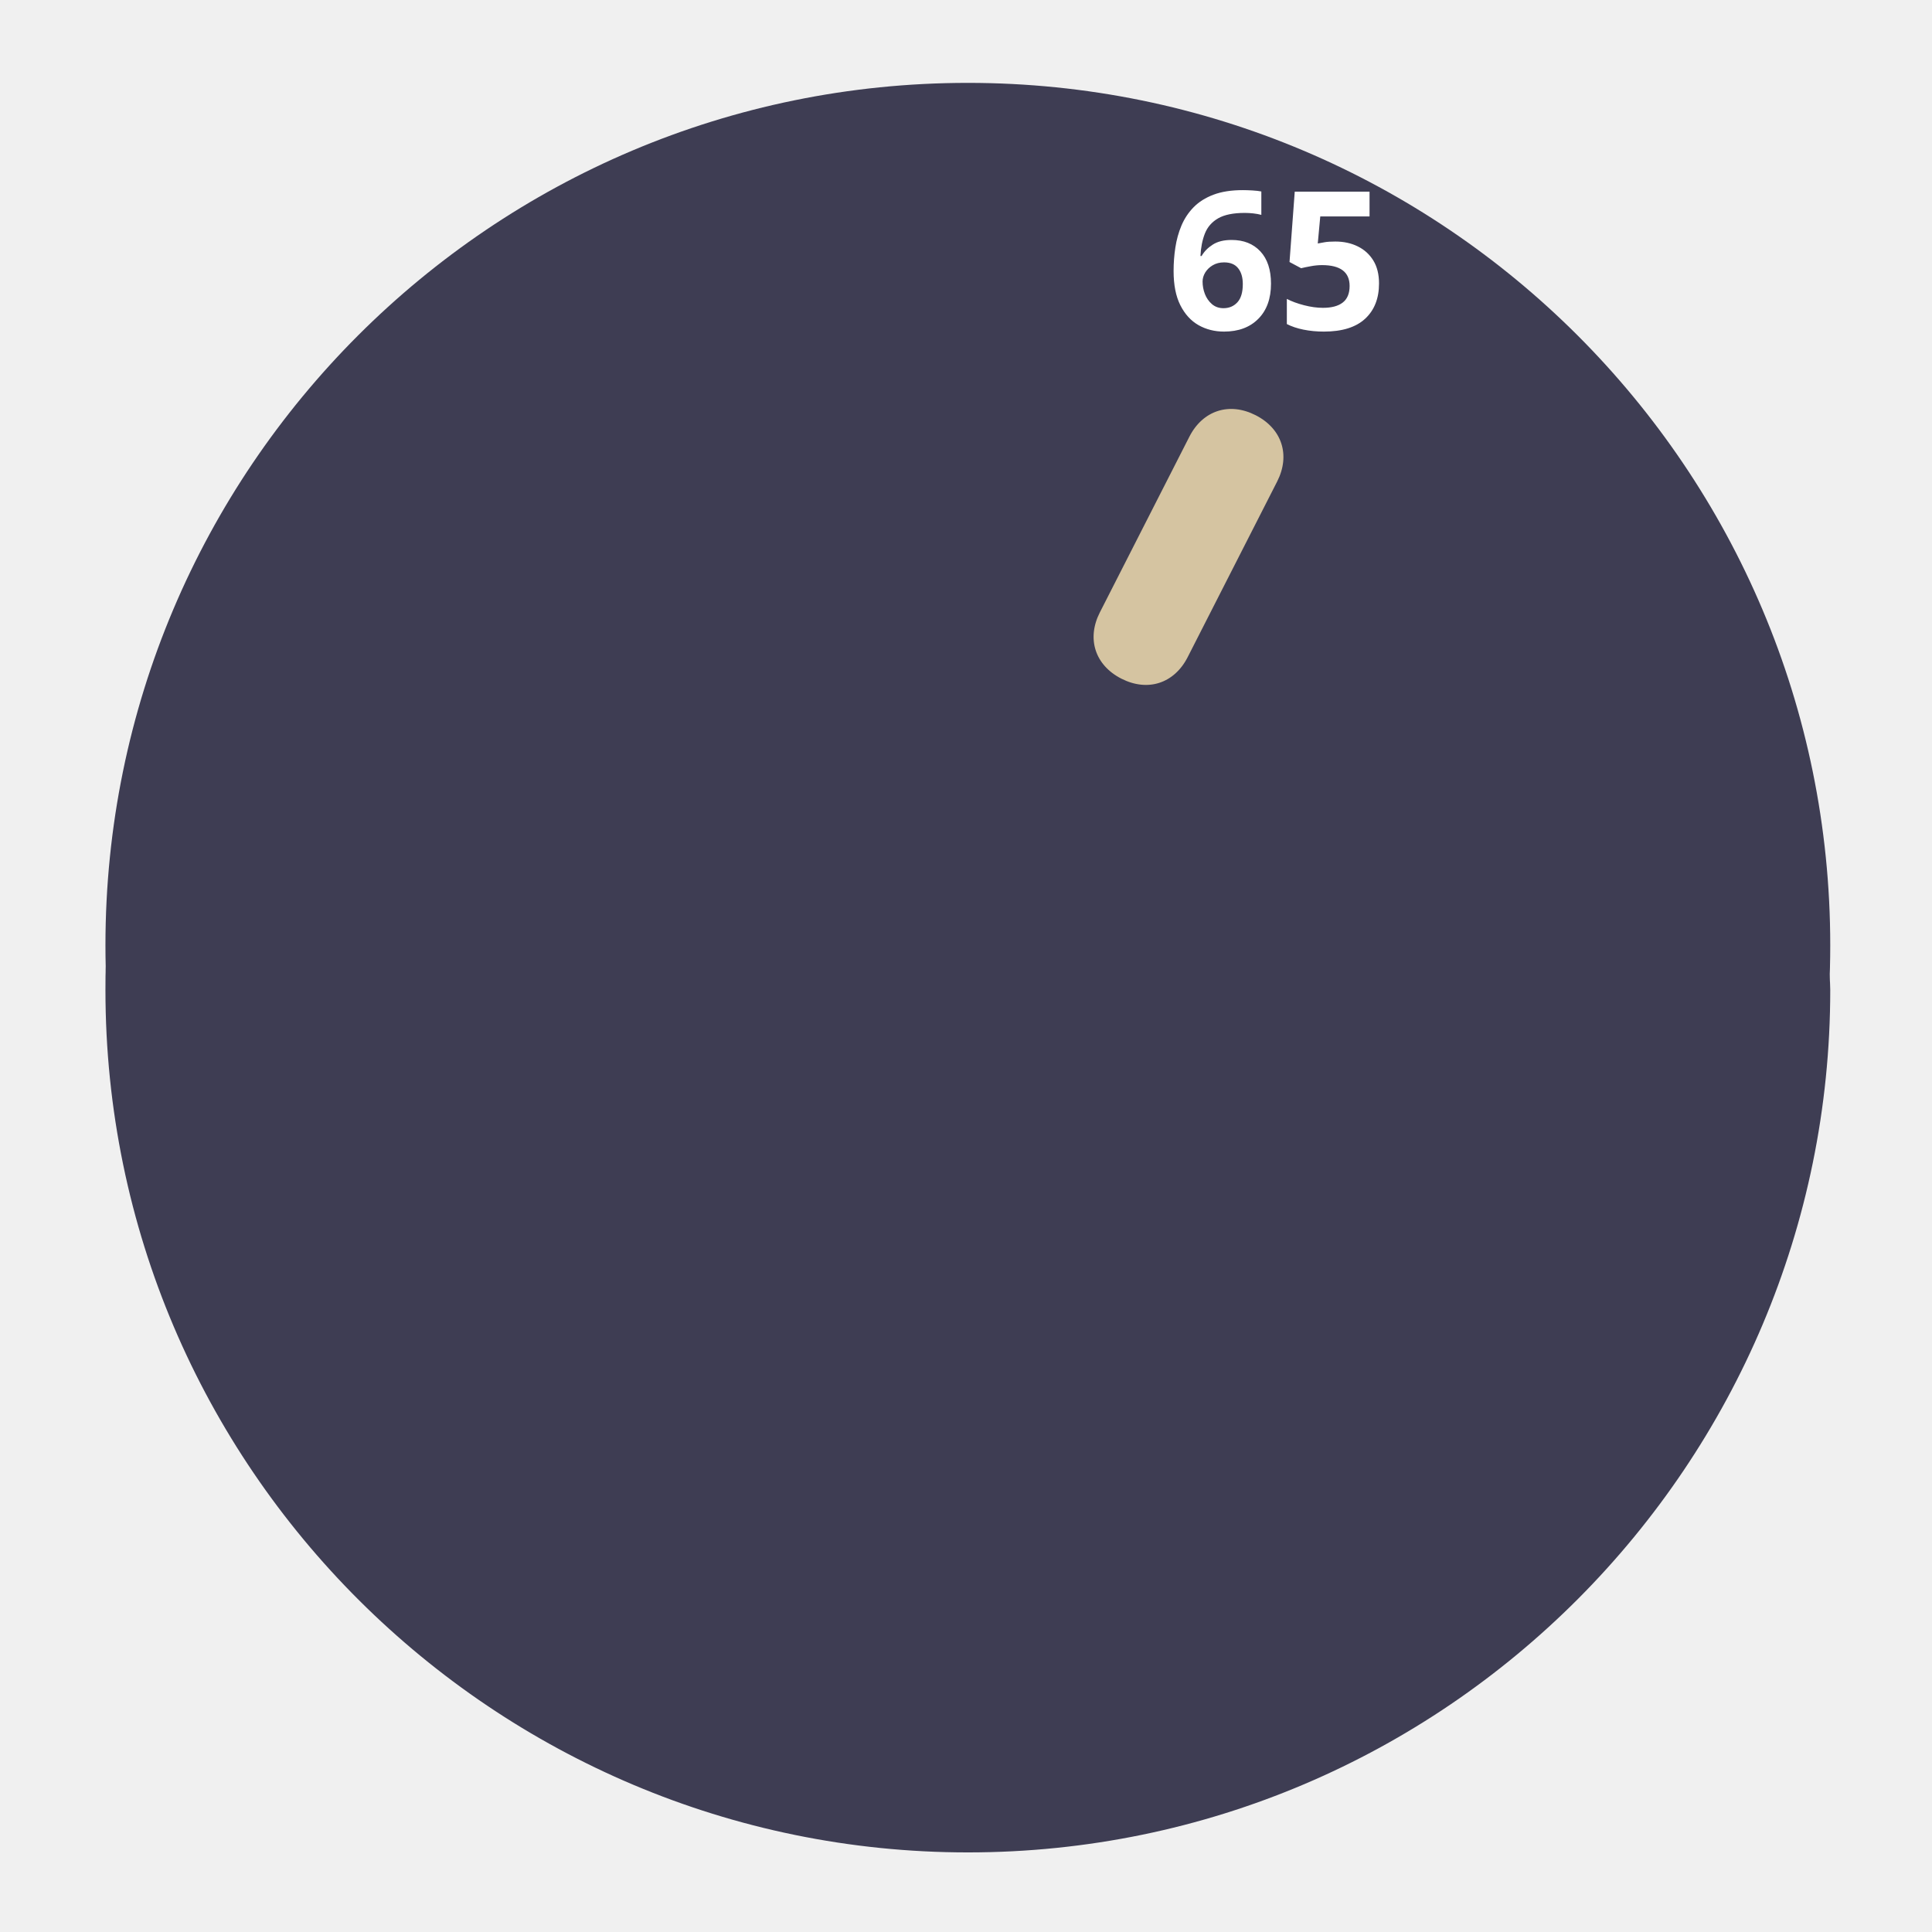
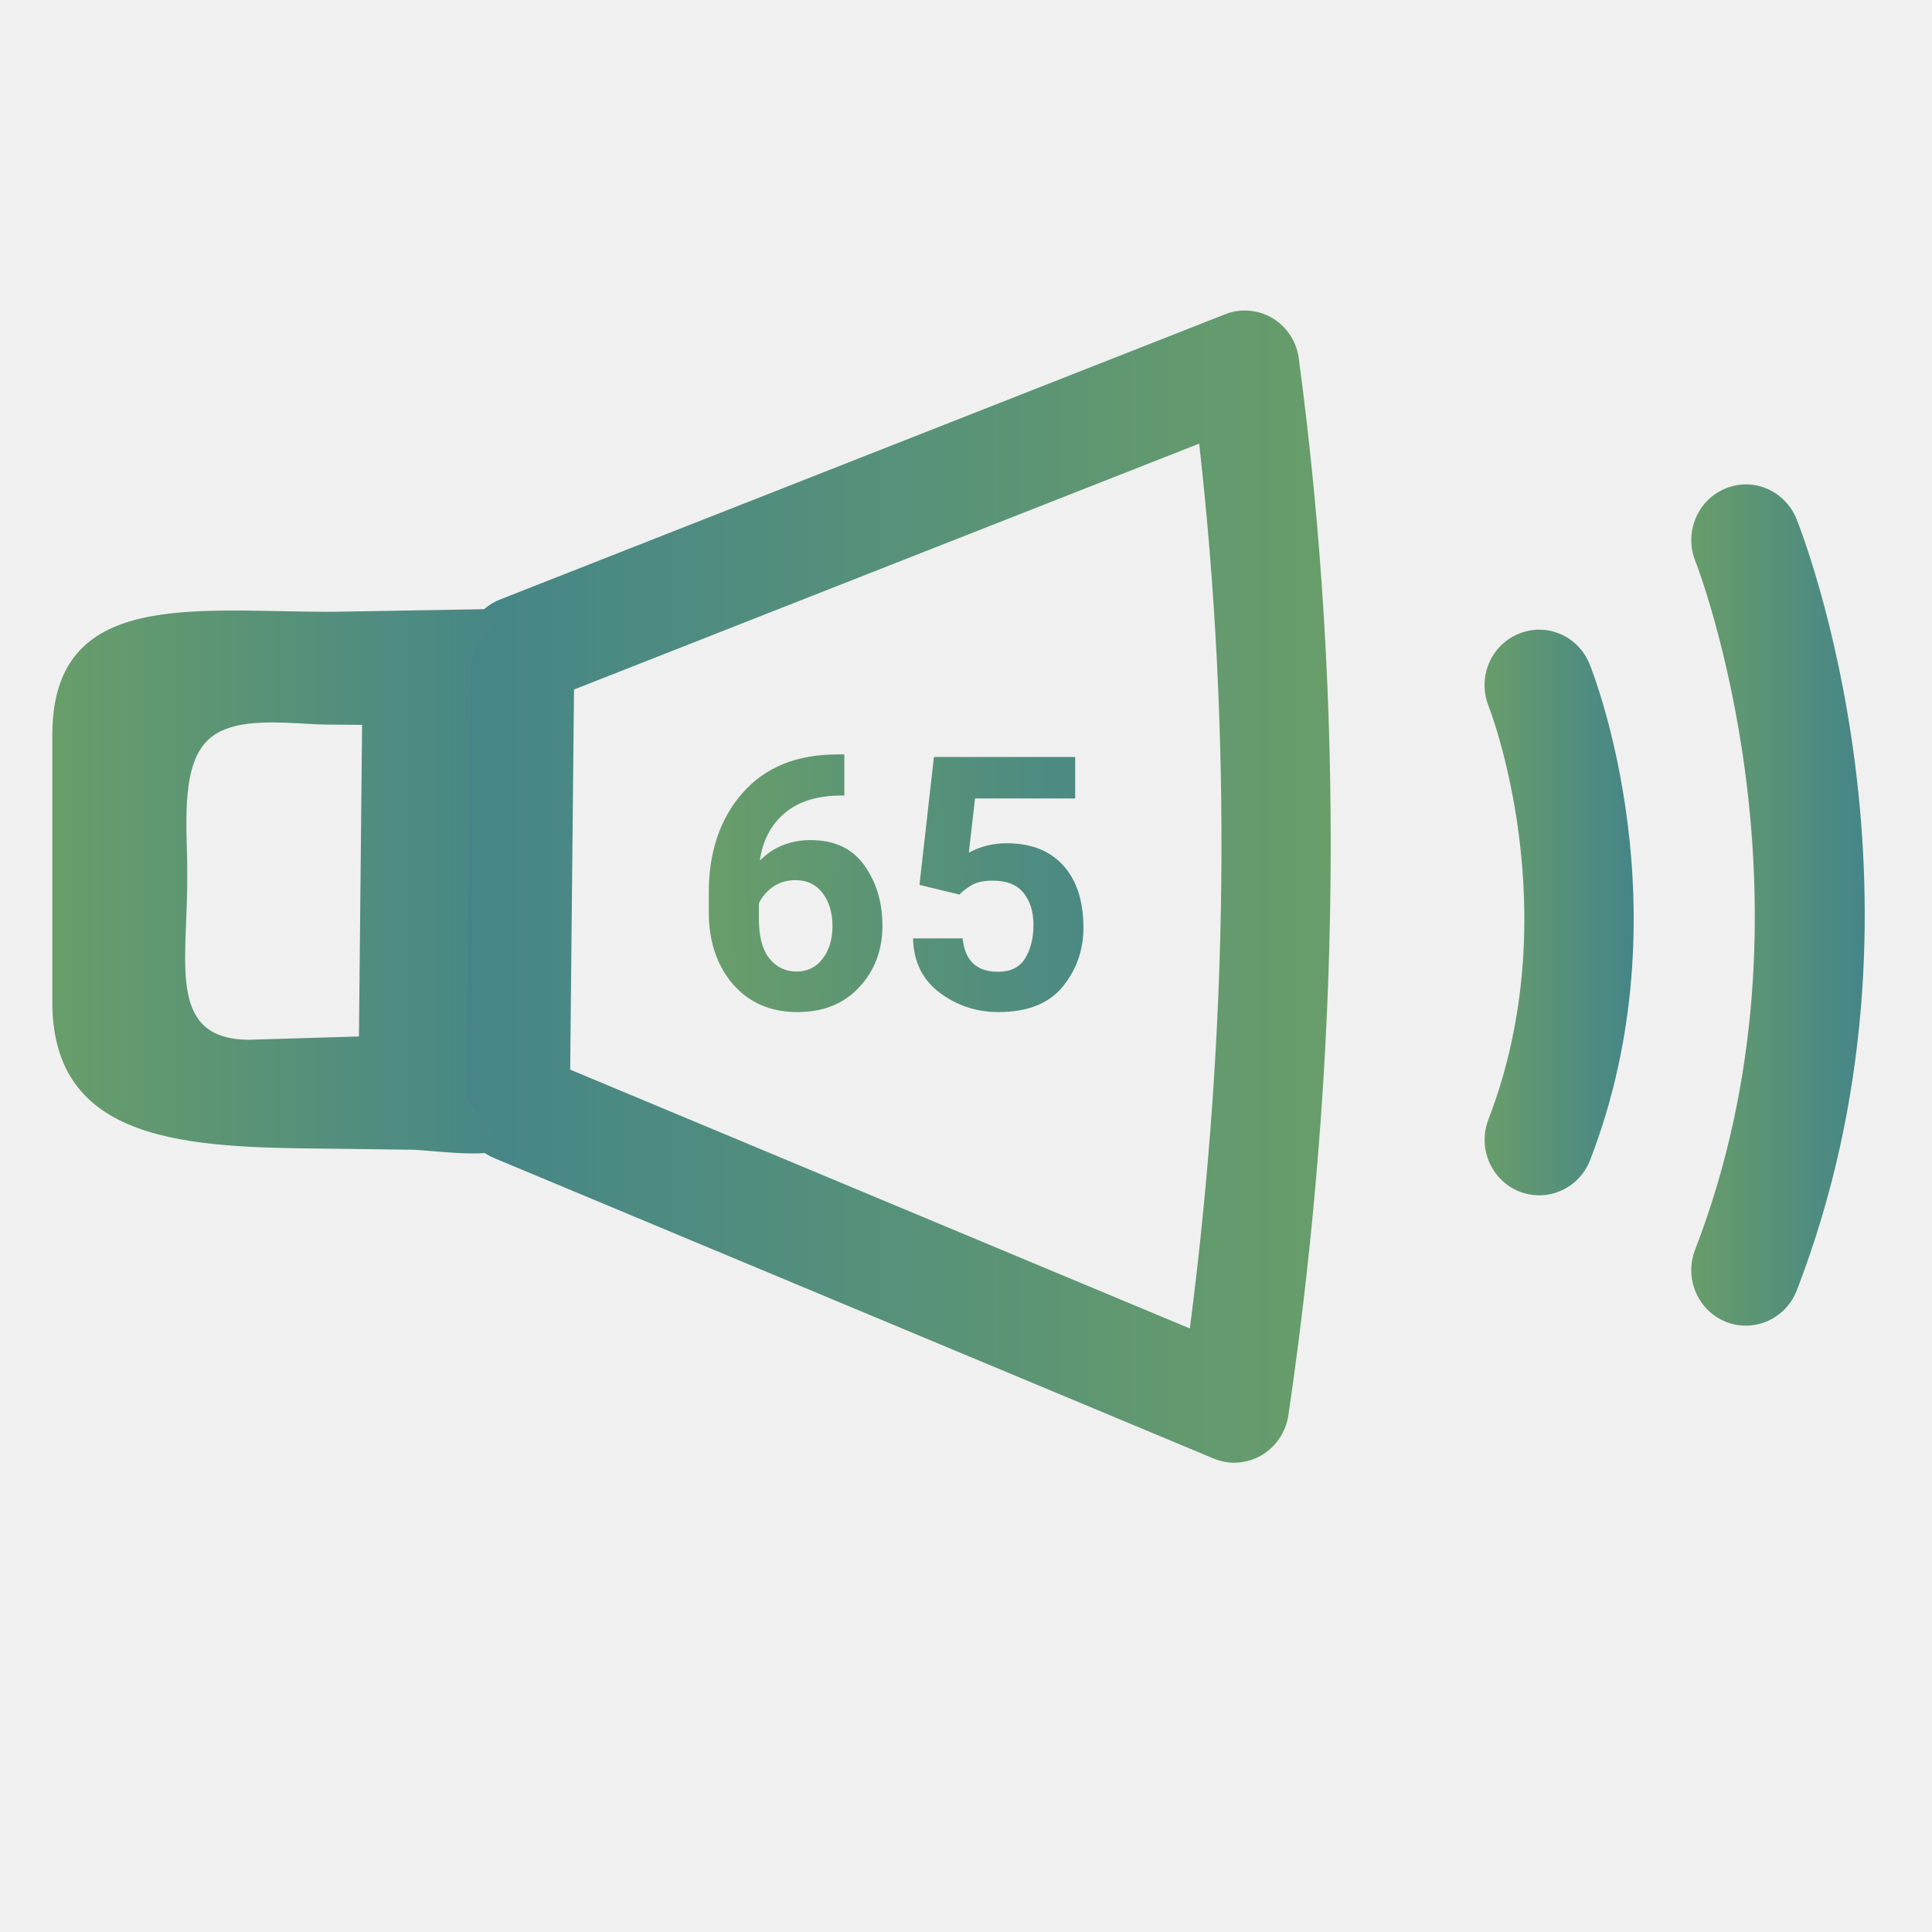
- <svg xmlns="http://www.w3.org/2000/svg" height="120px" width="120px" version="1.1" id="Layer_1" viewBox="0 0 496.8 496.8" xml:space="preserve">
-   <defs id="defs23" />
-   <g id="g3158" style="fill:#3e3d53;fill-opacity:1">
-     <path style="display:inline;fill:#3e3d53;fill-opacity:1;stroke-width:1.584" d="m 248.875,445.92 c 116.582,0 212.89,-91.238 220.493,-205.286 0,5.069 1.267,8.87 1.267,13.939 0,121.651 -98.842,221.76 -221.76,221.76 -121.651,0 -221.76,-98.842 -221.76,-221.76 0,-5.069 0,-8.87 1.267,-13.939 7.603,114.048 103.91,205.286 220.493,205.286 z" id="path8" />
-     <circle style="display:inline;fill:#3e3d53;fill-opacity:1;stroke-width:1.584" cx="248.875" cy="243.071" r="221.76" id="circle12" />
-     <path style="display:inline;fill:#3e3d53;fill-opacity:1;stroke-width:1.587" d="m 405.744,86.606 c 86.308,86.308 86.308,227.193 0,313.5 -86.308,86.308 -227.193,86.308 -313.5,0" id="path14" />
-   </g>
-   <g id="g3198" transform="translate(-6.72754,21.52813)" style="fill:#d21404;fill-opacity:1">
-     <circle style="display:none;fill:#d21404;fill-opacity:1;stroke-width:1.584" cx="331.97" cy="104.232" r="221.76" id="circle12-3" transform="rotate(27)" />
-     <path style="display:inline;fill:#d5c4a1;stroke-width:1.584;fill-opacity:1" d="m 312.13,147.448 c -3.452,6.775 -10.269,8.99 -17.044,5.538 v 0 c -6.774,-3.452 -8.99,-10.269 -5.538,-17.044 l 23.012,-45.163 c 3.452,-6.775 10.269,-8.99 17.044,-5.538 v 0 c 6.775,3.452 8.99,10.269 5.538,17.044 z" id="path915" />
-   </g>
-   <text xml:space="preserve" style="font-weight:bold;font-size:49.68px;font-family:'Source Code Pro';-inkscape-font-specification:'Source Code Pro Bold';fill:#ffffff;fill-opacity:1;stroke-width:4.14" x="300.048" y="84.767" id="text1">
-     <tspan id="tspan1" style="fill:#ffffff;fill-opacity:1;stroke-width:4.14" x="300.048" y="84.767">65</tspan>
+ <svg xmlns="http://www.w3.org/2000/svg" xmlns:xlink="http://www.w3.org/1999/xlink" height="800px" width="800px" version="1.1" id="Layer_1" viewBox="0 0 249.182 249.182" xml:space="preserve">
+   <defs id="defs14">
+     <linearGradient id="linearGradient10">
+       <stop style="stop-color:#458588;stop-opacity:1;" offset="0" id="stop9" />
+       <stop style="stop-color:#689d6a;stop-opacity:1;" offset="1" id="stop10" />
+     </linearGradient>
+     <linearGradient id="linearGradient9">
+       <stop style="stop-color:#689d6a;stop-opacity:1;" offset="0" id="stop7" />
+       <stop style="stop-color:#458588;stop-opacity:1;" offset="1" id="stop8" />
+     </linearGradient>
+     <linearGradient id="linearGradient1">
+       <stop style="stop-color:#da025d;stop-opacity:1;" offset="0" id="stop3" />
+       <stop style="stop-color:#8651bb;stop-opacity:1;" offset="1" id="stop6" />
+     </linearGradient>
+     <linearGradient id="linearGradient1-2">
+       <stop style="stop-color:#d4145a;stop-opacity:1;" offset="0" id="stop4" />
+       <stop style="stop-color:#662d8c;stop-opacity:1;" offset="1" id="stop5" />
+     </linearGradient>
+     <linearGradient id="linearGradient1-1">
+       <stop style="stop-color:#8651bb;stop-opacity:1;" offset="0" id="stop1" />
+       <stop style="stop-color:#da025d;stop-opacity:1;" offset="1" id="stop2" />
+     </linearGradient>
+     <linearGradient xlink:href="#linearGradient9" id="linearGradient2" x1="0.482" y1="113.738" x2="68.567" y2="113.738" gradientUnits="userSpaceOnUse" gradientTransform="matrix(0.8958367,0,0,1,6.315956,0.9639535)" />
+     <linearGradient xlink:href="#linearGradient10" id="linearGradient4" x1="59.407" y1="114.352" x2="171.631" y2="114.352" gradientUnits="userSpaceOnUse" />
+     <linearGradient xlink:href="#linearGradient9" id="linearGradient7" x1="218.132" y1="116.726" x2="240.507" y2="116.726" gradientUnits="userSpaceOnUse" />
+     <linearGradient xlink:href="#linearGradient9" id="linearGradient6" x1="191.469" y1="117.689" x2="210.707" y2="117.689" gradientUnits="userSpaceOnUse" />
+     <linearGradient xlink:href="#linearGradient9" id="linearGradient8" x1="102.455" y1="112.843" x2="159.122" y2="111.887" gradientUnits="userSpaceOnUse" gradientTransform="translate(-10.49138,-4.778304)" />
+   </defs>
+   <path style="fill:url(#linearGradient7)" d="m 231.713,66.954 c -1.479,-3.67 -5.587,-5.45 -9.175,-3.944 -3.615,1.479 -5.341,5.669 -3.889,9.34 0.192,0.438 17.2,44.288 -0.027,88.85 -1.424,3.67 0.356,7.833 3.971,9.285 0.849,0.329 1.725,0.493 2.575,0.493 2.821,0 5.478,-1.725 6.573,-4.547 19.336,-50.04 0.766,-97.505 -0.028,-99.477 z" id="path1" />
+   <path style="fill:url(#linearGradient6)" d="m 195.86,81.749 c -3.615,1.479 -5.341,5.669 -3.862,9.34 0.11,0.274 10.326,26.43 -0.027,53.299 -1.424,3.67 0.356,7.833 3.971,9.285 0.849,0.329 1.725,0.493 2.575,0.493 2.821,0 5.478,-1.725 6.573,-4.547 12.407,-32.127 0.466,-62.666 -0.055,-63.926 -1.451,-3.67 -5.559,-5.45 -9.175,-3.944 z" id="path2" />
+   <path style="fill:url(#linearGradient4)" d="m 167.512,46.232 c 5.916,44.233 5.45,90.082 -1.342,136.315 -0.329,2.164 -1.616,4.081 -3.506,5.176 -1.068,0.603 -2.273,0.931 -3.478,0.931 -0.904,0 -1.808,-0.192 -2.684,-0.548 L 63.763,149.378 c -2.657,-1.123 -3.928,-3.298 -3.873,-6.228 L 59.983,83.919 c 0.027,-2.931 1.808,-5.533 4.519,-6.601 l 93.506,-36.783 c 1.999,-0.794 4.245,-0.603 6.108,0.493 1.863,1.123 3.122,3.04 3.396,5.204 z m -14.05,125.112 c 5.012,-38.673 5.396,-76.963 1.205,-114.129 l -80.633,31.716 -0.493,49.026 z" id="path10" />
+   <path style="fill:url(#linearGradient2);stroke-width:1.001" d="m 62.913,78.564 c 3.844,0.027 -2.186,3.787 -2.214,7.815 L 60.157,141.095 c 0,1.917 5.751,5.677 4.424,7.039 -1.3,1.334 -9.569,0.155 -11.383,0.155 h -0.081 l -10.857,-0.139 C 24.391,147.984 6.56,147.593 6.75,128.956 V 94.515 C 6.939,76.017 24.906,78.908 42.586,78.908 h 0.352 z m -16.618,55.115 0.406,-40.19 -3.899,-0.027 H 42.586 c -4.847,0 -12.444,-1.43 -15.91,2.126 -3.52,3.583 -2.474,11.79 -2.528,16.928 v 1.666 c -0.109,10.61 -2.294,19.814 7.886,19.924 z" id="path11" />
+   <text xml:space="preserve" style="font-style:normal;font-variant:normal;font-weight:bold;font-stretch:normal;font-size:45.683px;font-family:Roboto;-inkscape-font-specification:'Roboto Bold';fill:url(#linearGradient8);stroke-width:0.247" x="89.074" y="130.209" id="text1" transform="scale(1.000995,0.9990059)">
+     <tspan style="font-style:normal;font-variant:normal;font-weight:bold;font-stretch:normal;font-size:45.683px;font-family:Roboto;-inkscape-font-specification:'Roboto Bold';fill:url(#linearGradient8);stroke-width:0.247" x="89.074" y="130.209" id="tspan2">65</tspan>
  </text>
</svg>
